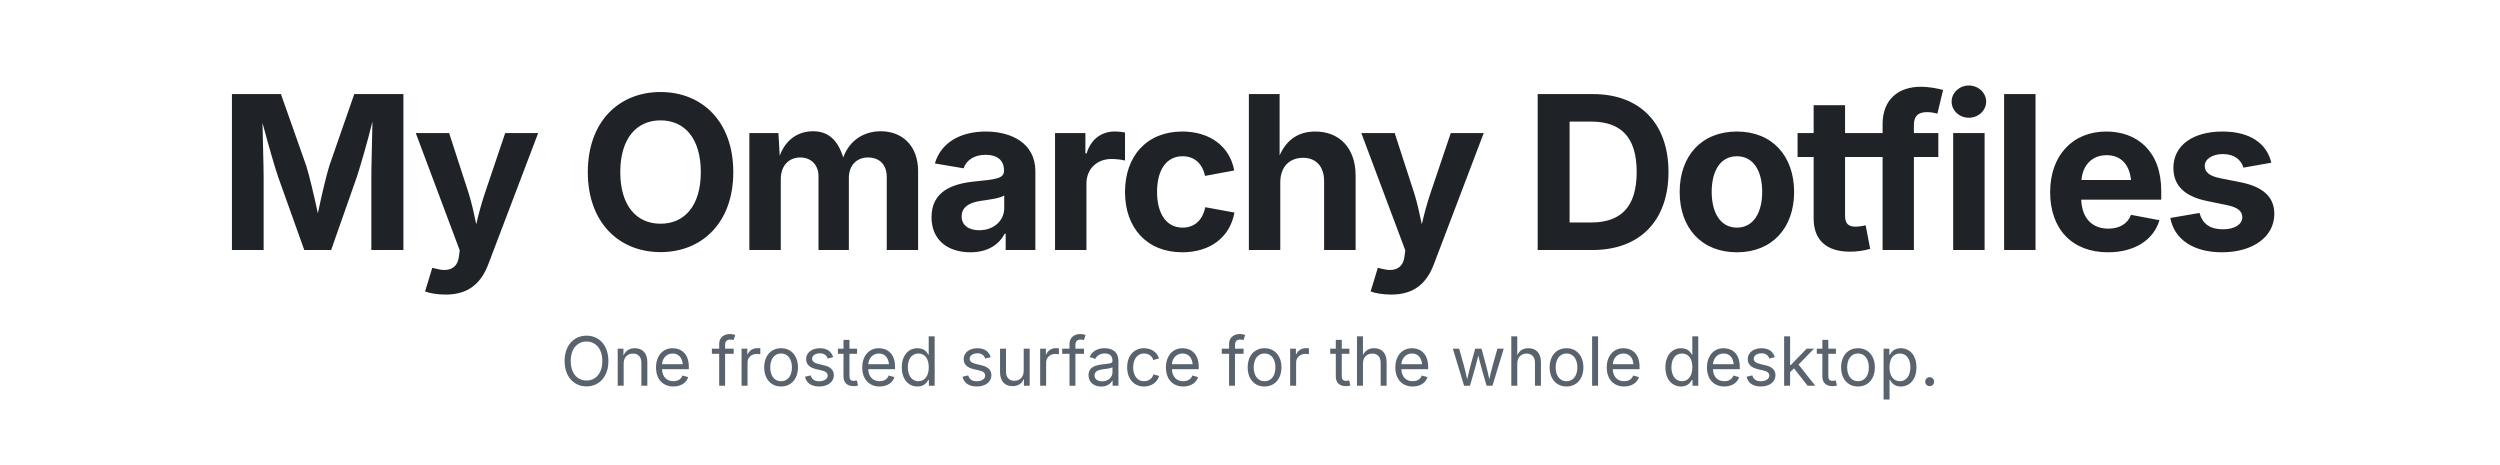
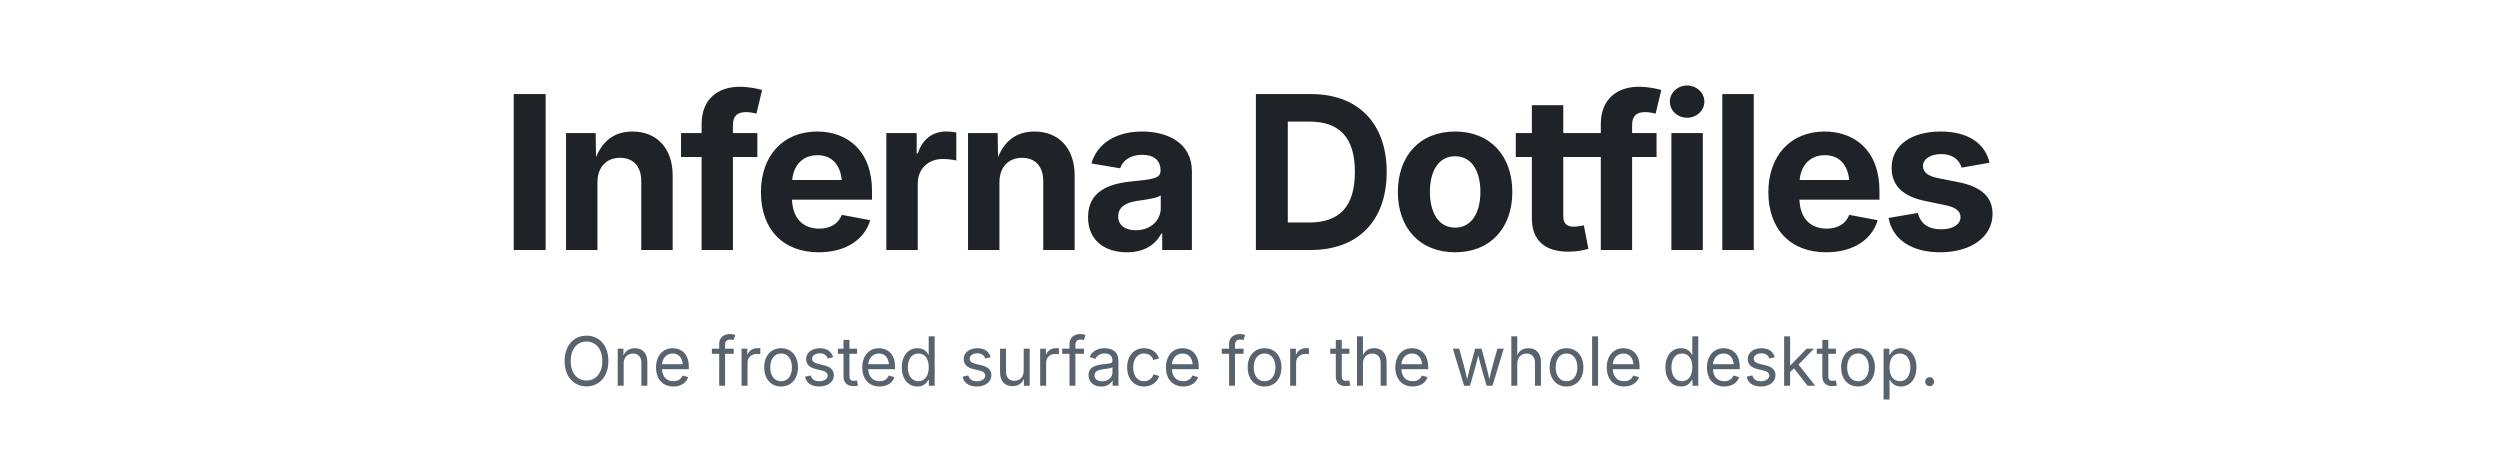
- <svg xmlns="http://www.w3.org/2000/svg" width="700" height="130" viewBox="0 0 700 130" role="img" aria-label="My Omarchy Dotfiles">
+ <svg xmlns="http://www.w3.org/2000/svg" width="700" height="130" viewBox="0 0 700 130" role="img" aria-label="Inferna Dotfiles">
  <style>
    .title { fill: #1F2328; }
    .sub { fill: #59636E; }
    @media (prefers-color-scheme: dark) {
      .title { fill: #F0F3F6; }
      .sub { fill: #9198A1; }
    }
  </style>
-   <text class="title" x="350" y="70" text-anchor="middle" font-family="Inter, -apple-system, 'Segoe UI', Roboto, Helvetica, Arial, sans-serif" font-size="60" font-weight="700" letter-spacing="-2">My Omarchy Dotfiles</text>
+   <text class="title" x="350" y="70" text-anchor="middle" font-family="Inter, -apple-system, 'Segoe UI', Roboto, Helvetica, Arial, sans-serif" font-size="60" font-weight="700" letter-spacing="-2">Inferna Dotfiles</text>
  <text class="sub" x="350" y="108" text-anchor="middle" font-family="Inter, -apple-system, 'Segoe UI', Roboto, Helvetica, Arial, sans-serif" font-size="19">One frosted surface for the whole desktop.</text>
</svg>
